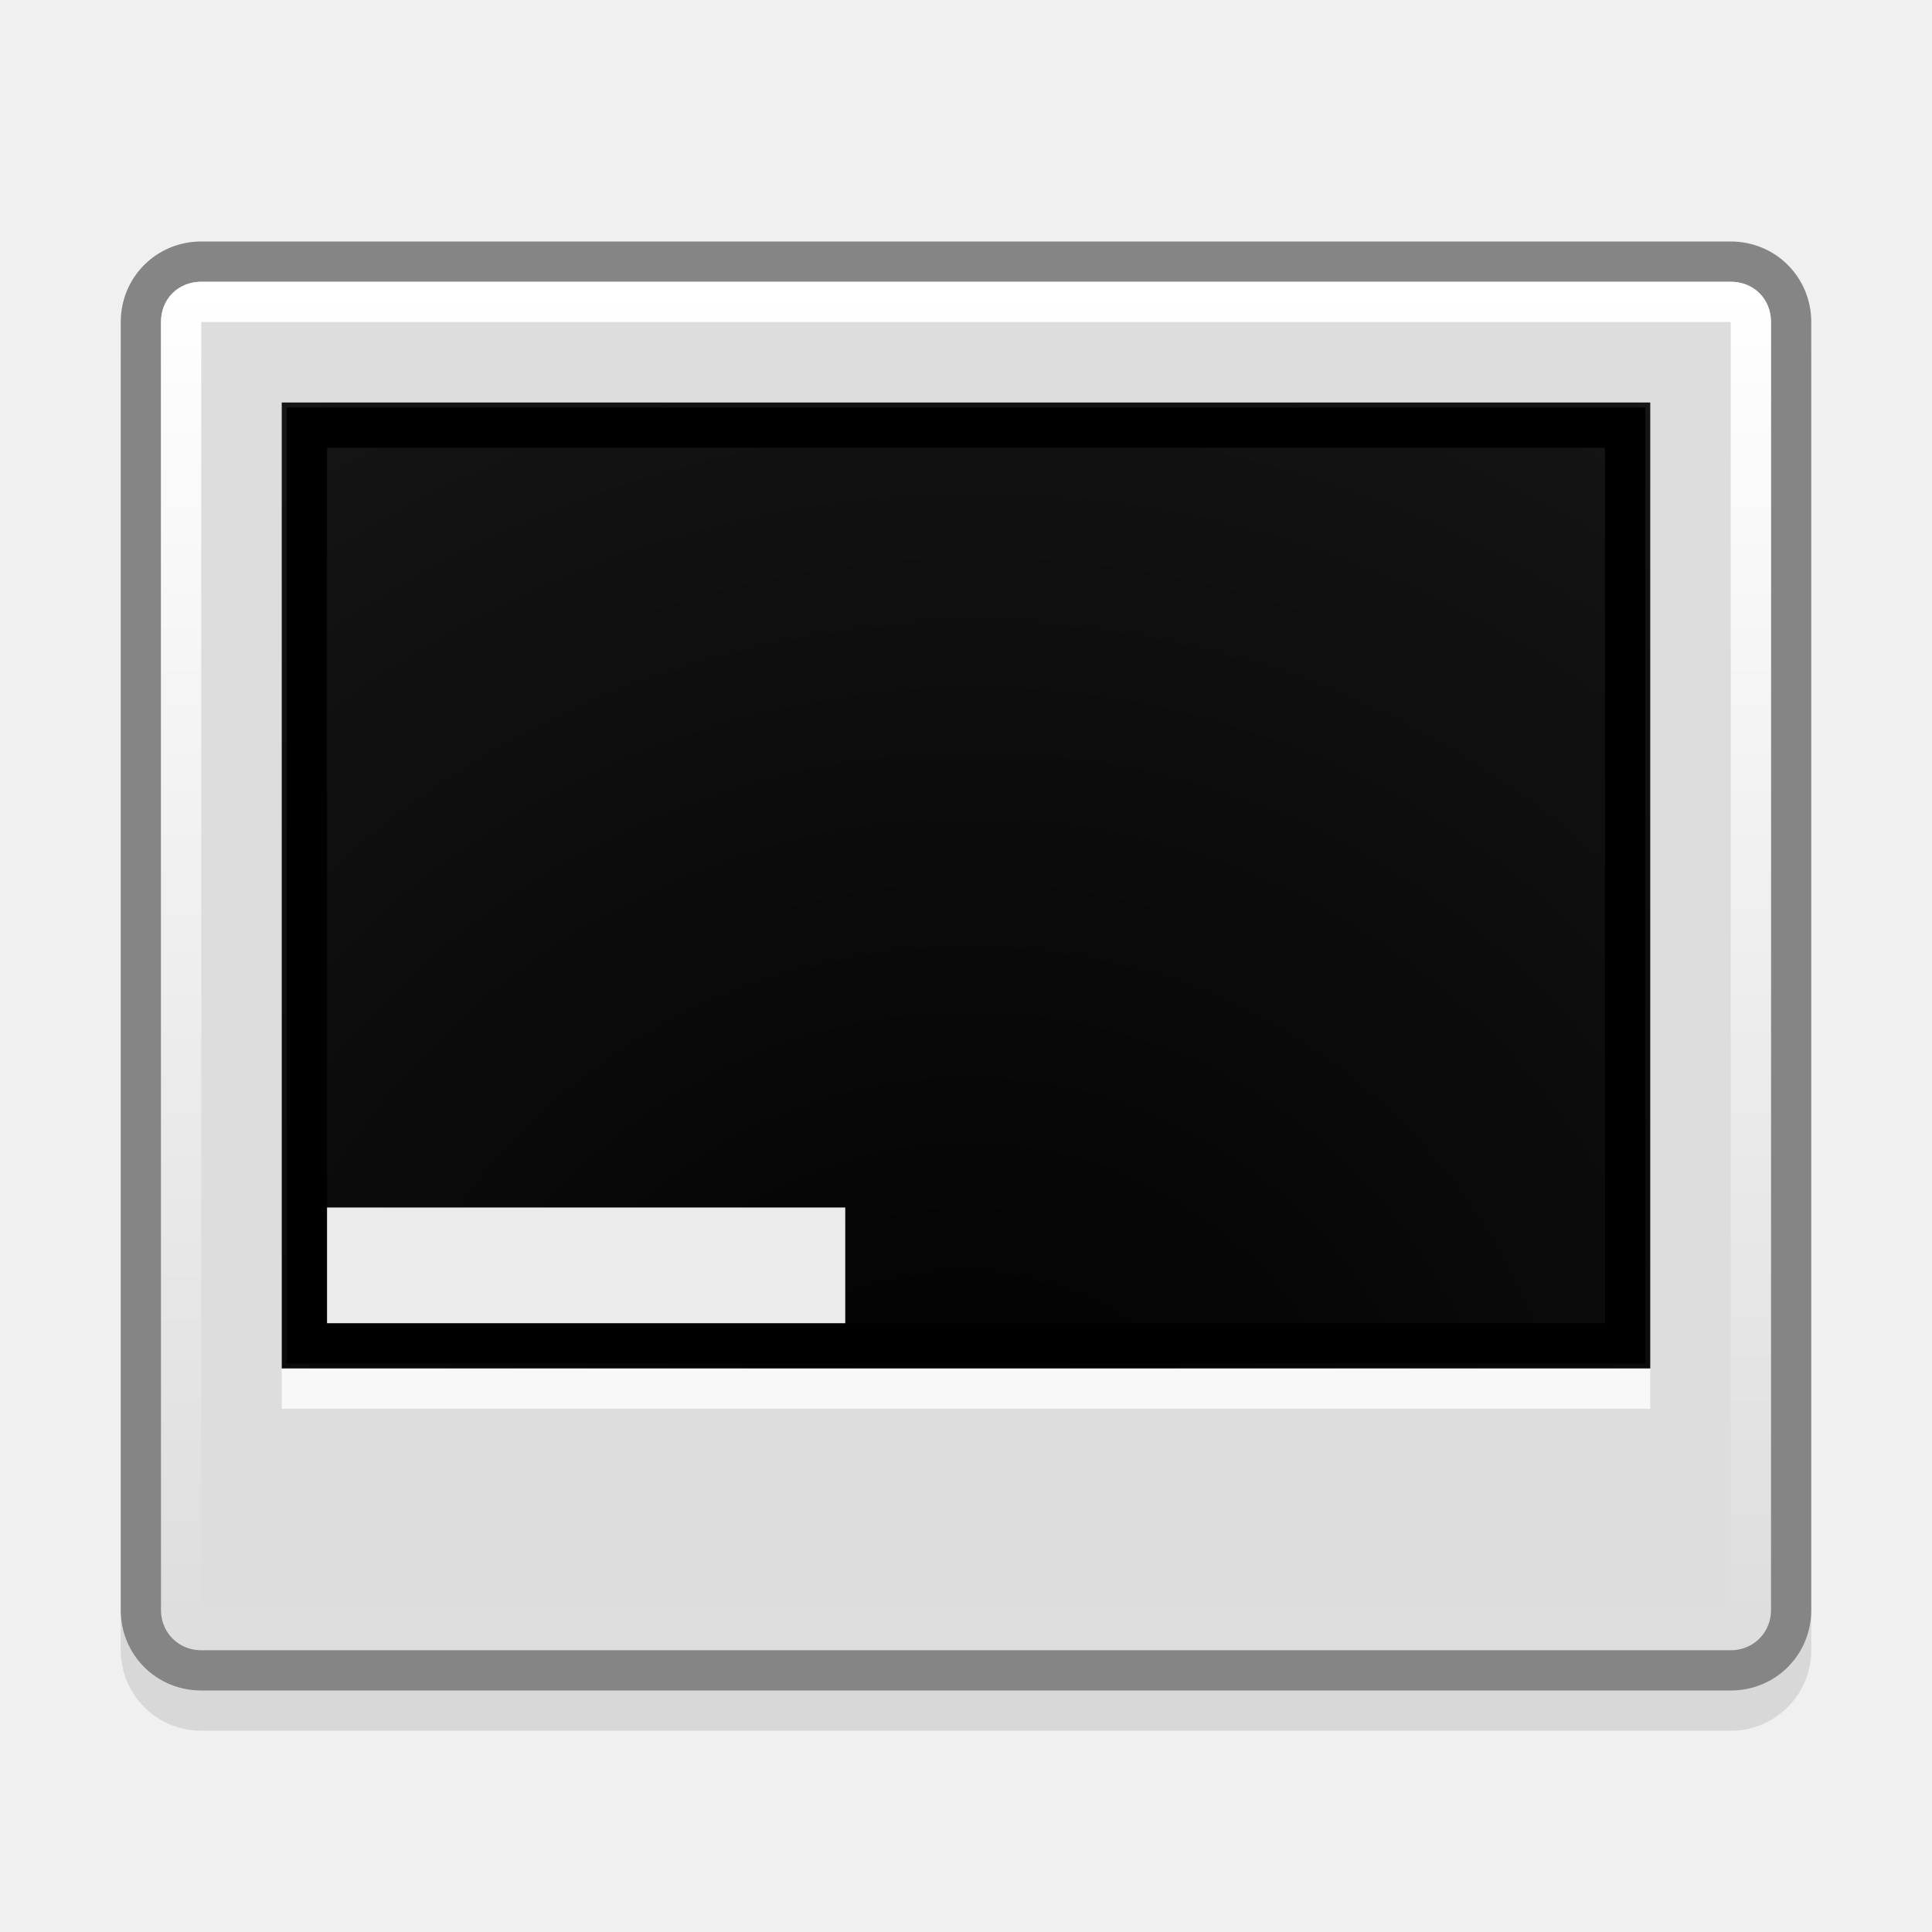
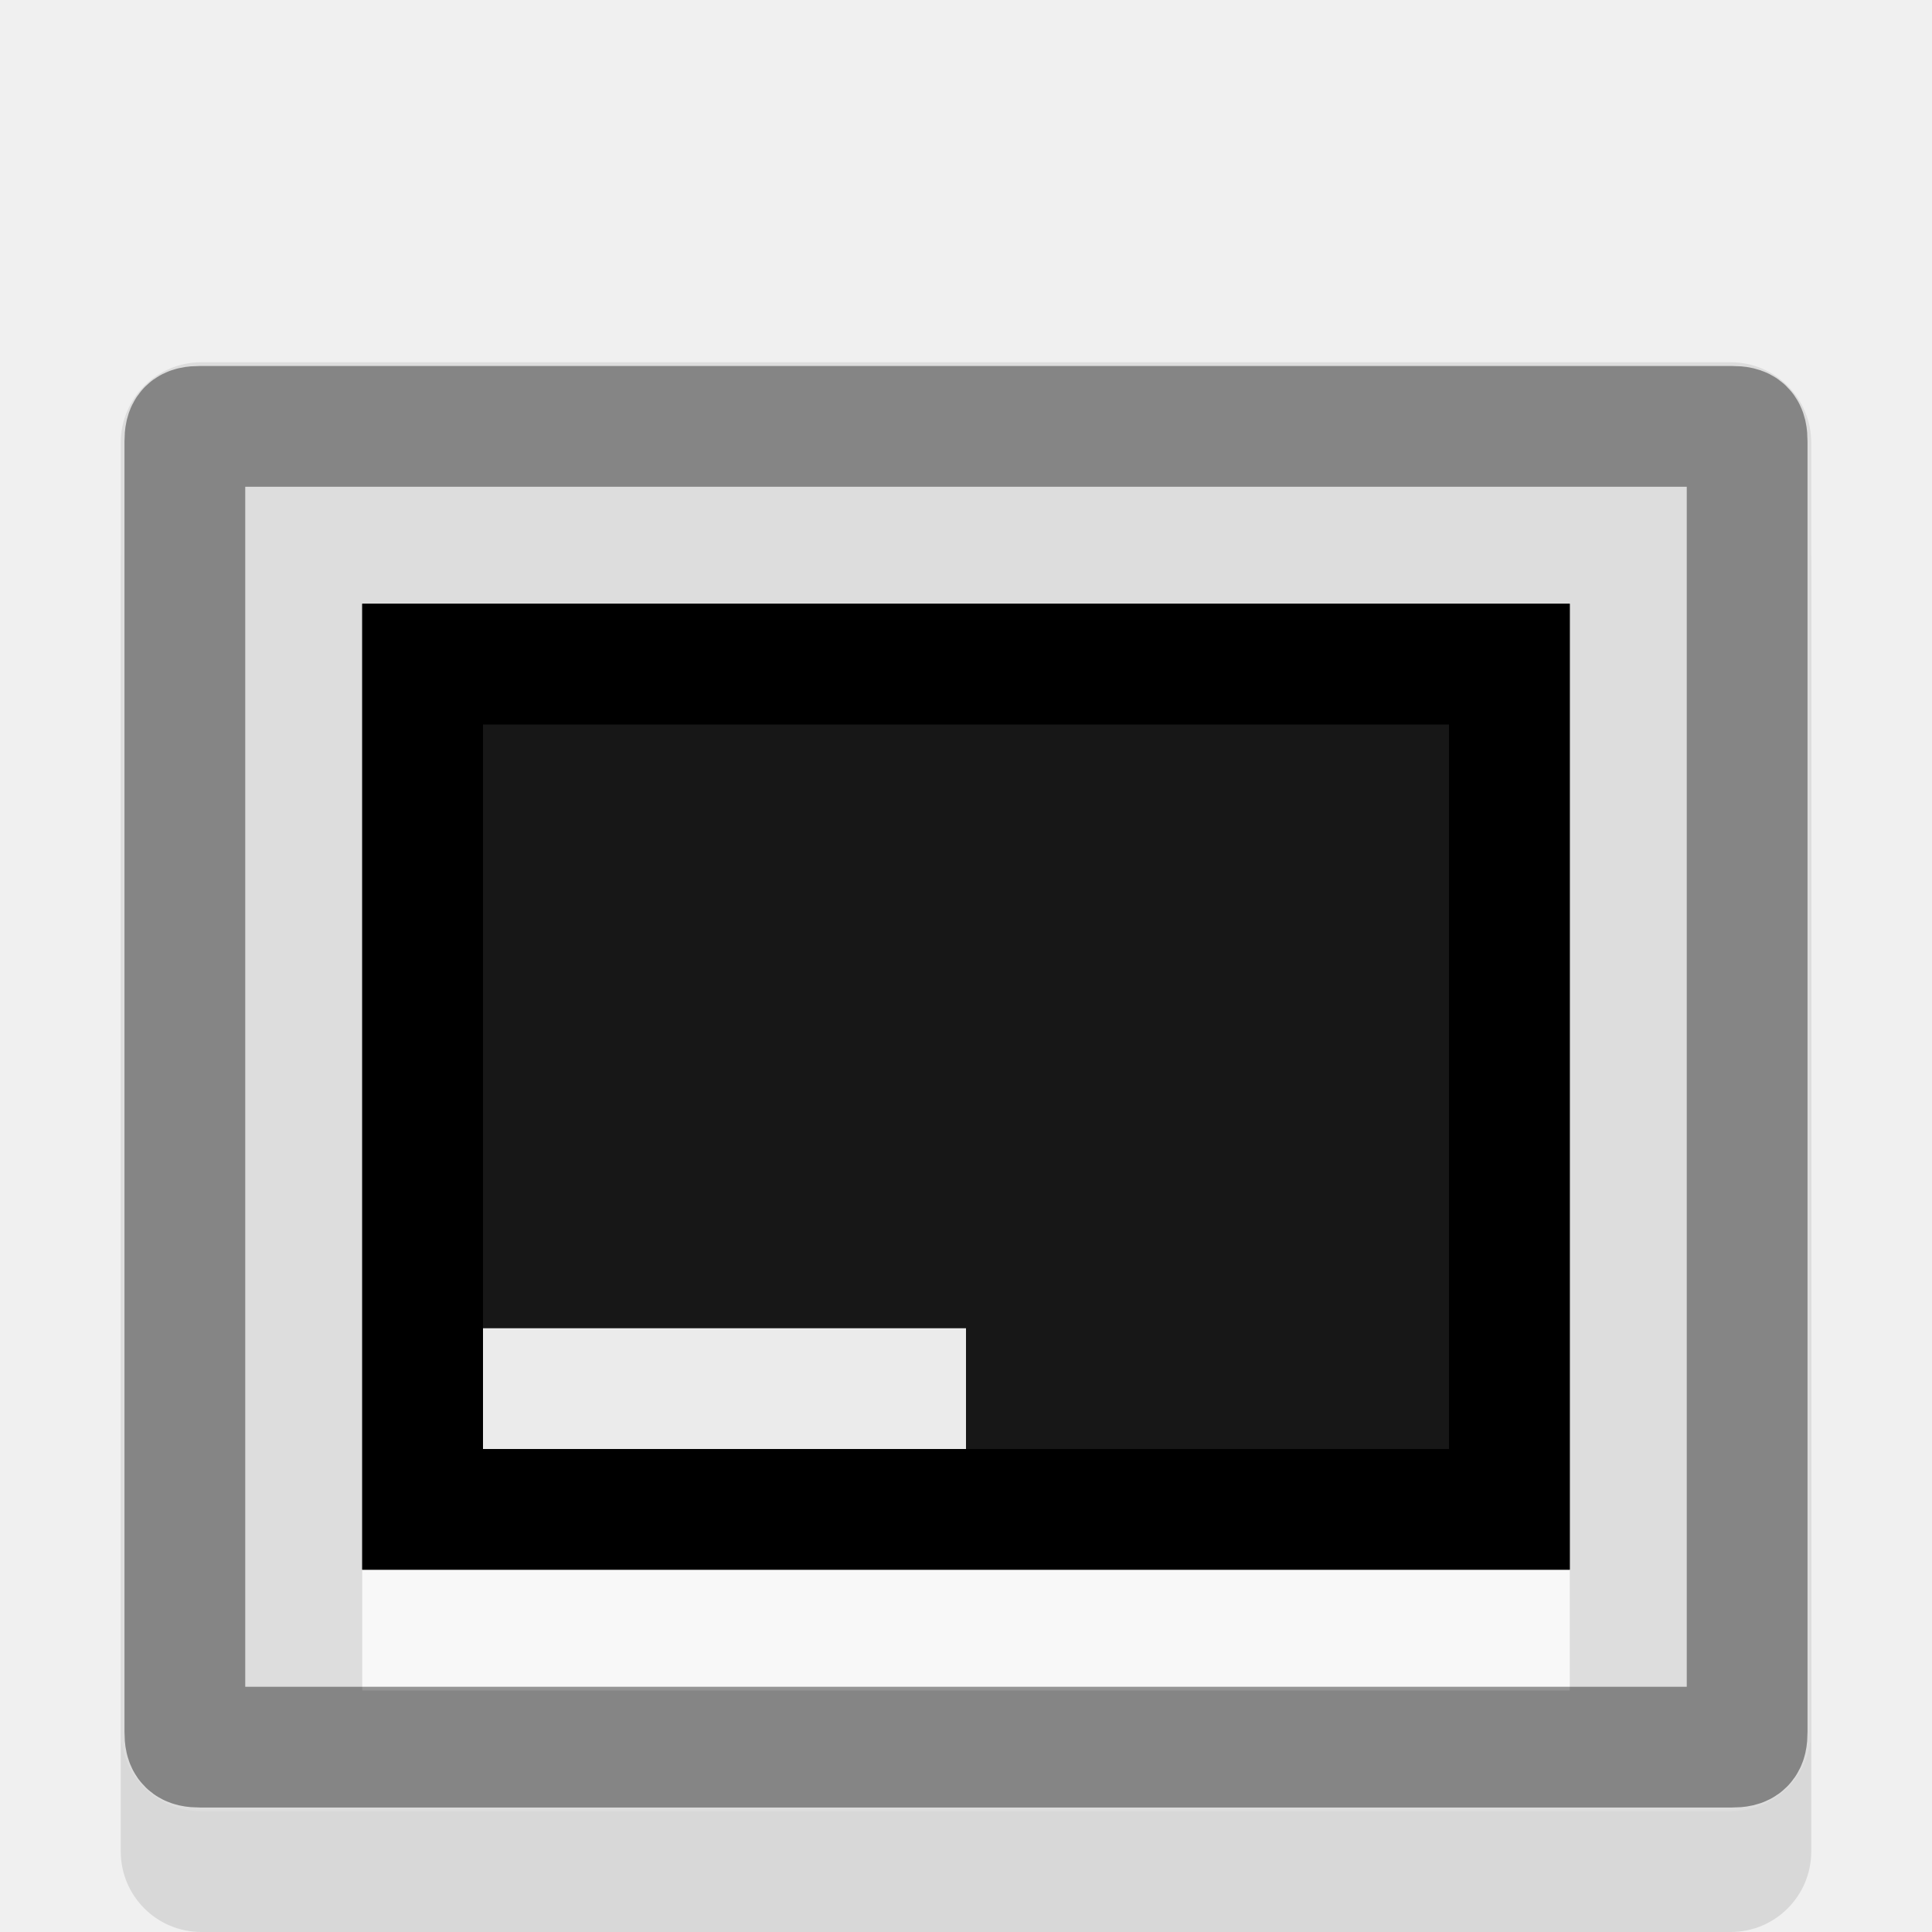
- <svg xmlns="http://www.w3.org/2000/svg" xmlns:xlink="http://www.w3.org/1999/xlink" version="1.0" width="48" height="48" id="svg2">
-   <defs id="defs4">
-     <linearGradient id="linearGradient3765">
-       <stop id="stop3767" style="stop-color:#000000;stop-opacity:1" offset="0" />
-       <stop id="stop3769" style="stop-color:#171717;stop-opacity:1" offset="1" />
-     </linearGradient>
-     <linearGradient id="linearGradient3786">
-       <stop id="stop3788" style="stop-color:#ffffff;stop-opacity:1" offset="0" />
-       <stop id="stop3790" style="stop-color:#ffffff;stop-opacity:0" offset="1" />
-     </linearGradient>
-     <linearGradient x1="43.917" y1="7.06" x2="43.928" y2="41.3" id="linearGradient3792" xlink:href="#linearGradient3786" gradientUnits="userSpaceOnUse" />
-     <radialGradient cx="23.797" cy="45.915" r="17" fx="23.797" fy="45.915" id="radialGradient3771" xlink:href="#linearGradient3765" gradientUnits="userSpaceOnUse" gradientTransform="matrix(1.547324,-1.573848,1.542596,1.516598,-83.85311,6.698588)" />
-   </defs>
-   <rect width="42" height="36" rx="2" x="3" y="7" id="rect3800" style="opacity:0.1" />
-   <rect width="42" height="36" rx="2" x="3" y="6" id="rect2999" style="fill:#dddddd" />
-   <path d="M 7,10 7,34 41,34 41,10 7,10 z" id="path3003" style="fill:url(#radialGradient3771);fill-opacity:1" />
-   <path d="M 5,6.5 C 4.162,6.5 3.5,7.162 3.5,8 l 0,32 c 0,0.838 0.662,1.5 1.5,1.5 l 38,0 c 0.838,0 1.5,-0.662 1.5,-1.5 l 0,-32 C 44.5,7.162 43.838,6.5 43,6.5 l -38,0 z" id="path3014" style="opacity:0.4;fill:none;stroke:#000000" />
-   <path d="M 5,7.5 C 4.7,7.5 4.5,7.7 4.5,8 l 0,32 c 0,0.3 0.2,0.5 0.5,0.5 l 38,0 c 0.3,0 0.5,-0.2 0.5,-0.5 l 0,-32 C 43.5,7.7 43.3,7.5 43,7.5 l -38,0 z" id="path3016" style="fill:none;stroke:url(#linearGradient3792)" />
-   <rect width="34" height="1" x="7" y="34" id="rect3027" style="opacity:0.8;fill:#ffffff" />
-   <rect width="3" height="13" x="30" y="-21" transform="matrix(0,1,-1,0,0,0)" id="rect3775" style="fill:#ebebeb;fill-opacity:1;stroke:none" />
-   <path d="m 7.625,10.625 0,22.75 32.75,0 0,-22.75 -32.75,0 z" id="path36" style="fill:none;stroke:#000000" />
+ <svg xmlns="http://www.w3.org/2000/svg" version="1.0" width="16" height="16" id="svg2">
+   <defs id="defs20" />
+   <rect width="14" height="12" rx="0.667" x="1" y="4" id="rect3003" style="opacity:0.1;fill:#000000" />
+   <rect width="14" height="12" rx="0.667" x="1" y="3" id="rect2999" style="fill:#dddddd" />
+   <path d="M 3,5 3,13 13,13 13,5 3,5 z" id="path3003" style="fill:#171717" />
+   <rect width="10" height="1" x="3" y="13" id="rect3027" style="opacity:0.8;fill:#ffffff" />
+   <path d="m 1.656,3.531 c -0.101,0 -0.125,0.024 -0.125,0.125 l 0,10.688 c 0,0.101 0.024,0.125 0.125,0.125 l 12.688,0 c 0.101,0 0.125,-0.024 0.125,-0.125 l 0,-10.688 c 0,-0.101 -0.024,-0.125 -0.125,-0.125 l -12.688,0 z" id="path3006" style="opacity:0.4;fill:none;stroke:#000000" />
+   <path d="m 3.5,5.5 0,7 9,0 0,-7 -9,0 z" id="path3010" style="fill:none;stroke:#000000" />
+   <rect width="1" height="4" x="11" y="-8" transform="matrix(0,1,-1,0,0,0)" id="rect3001" style="fill:#ebebeb;fill-opacity:1;stroke:none" />
</svg>
